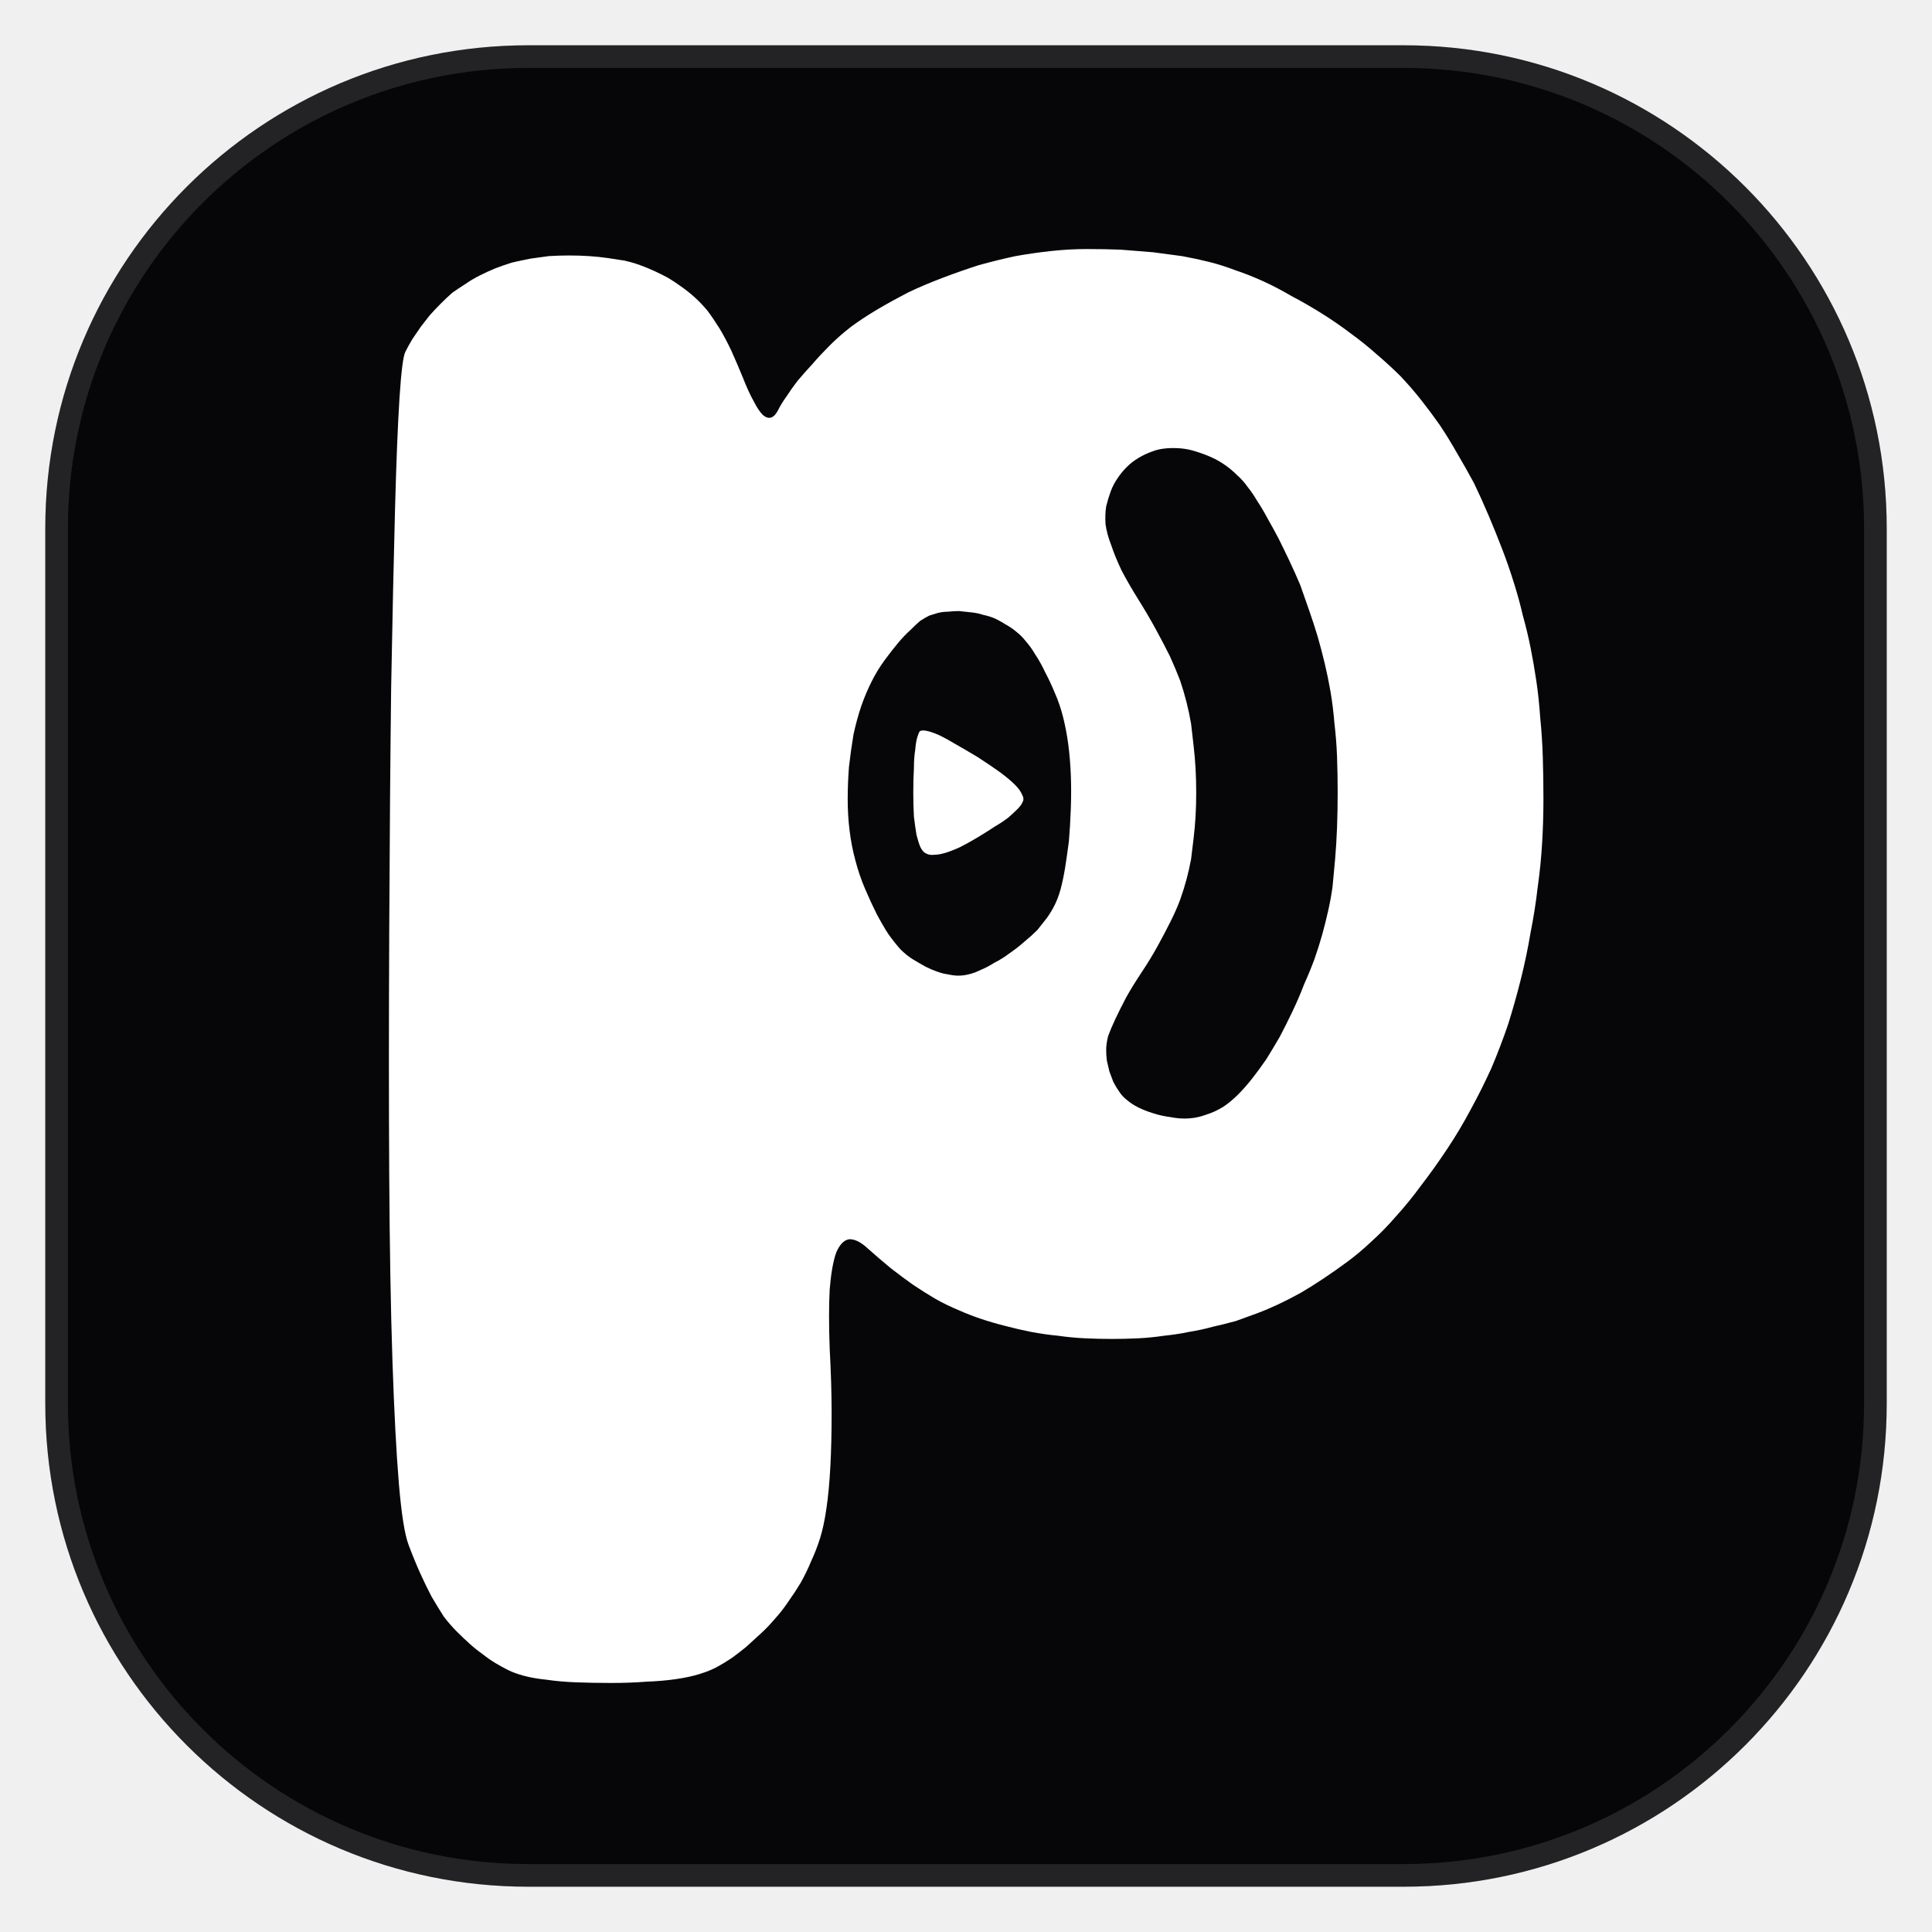
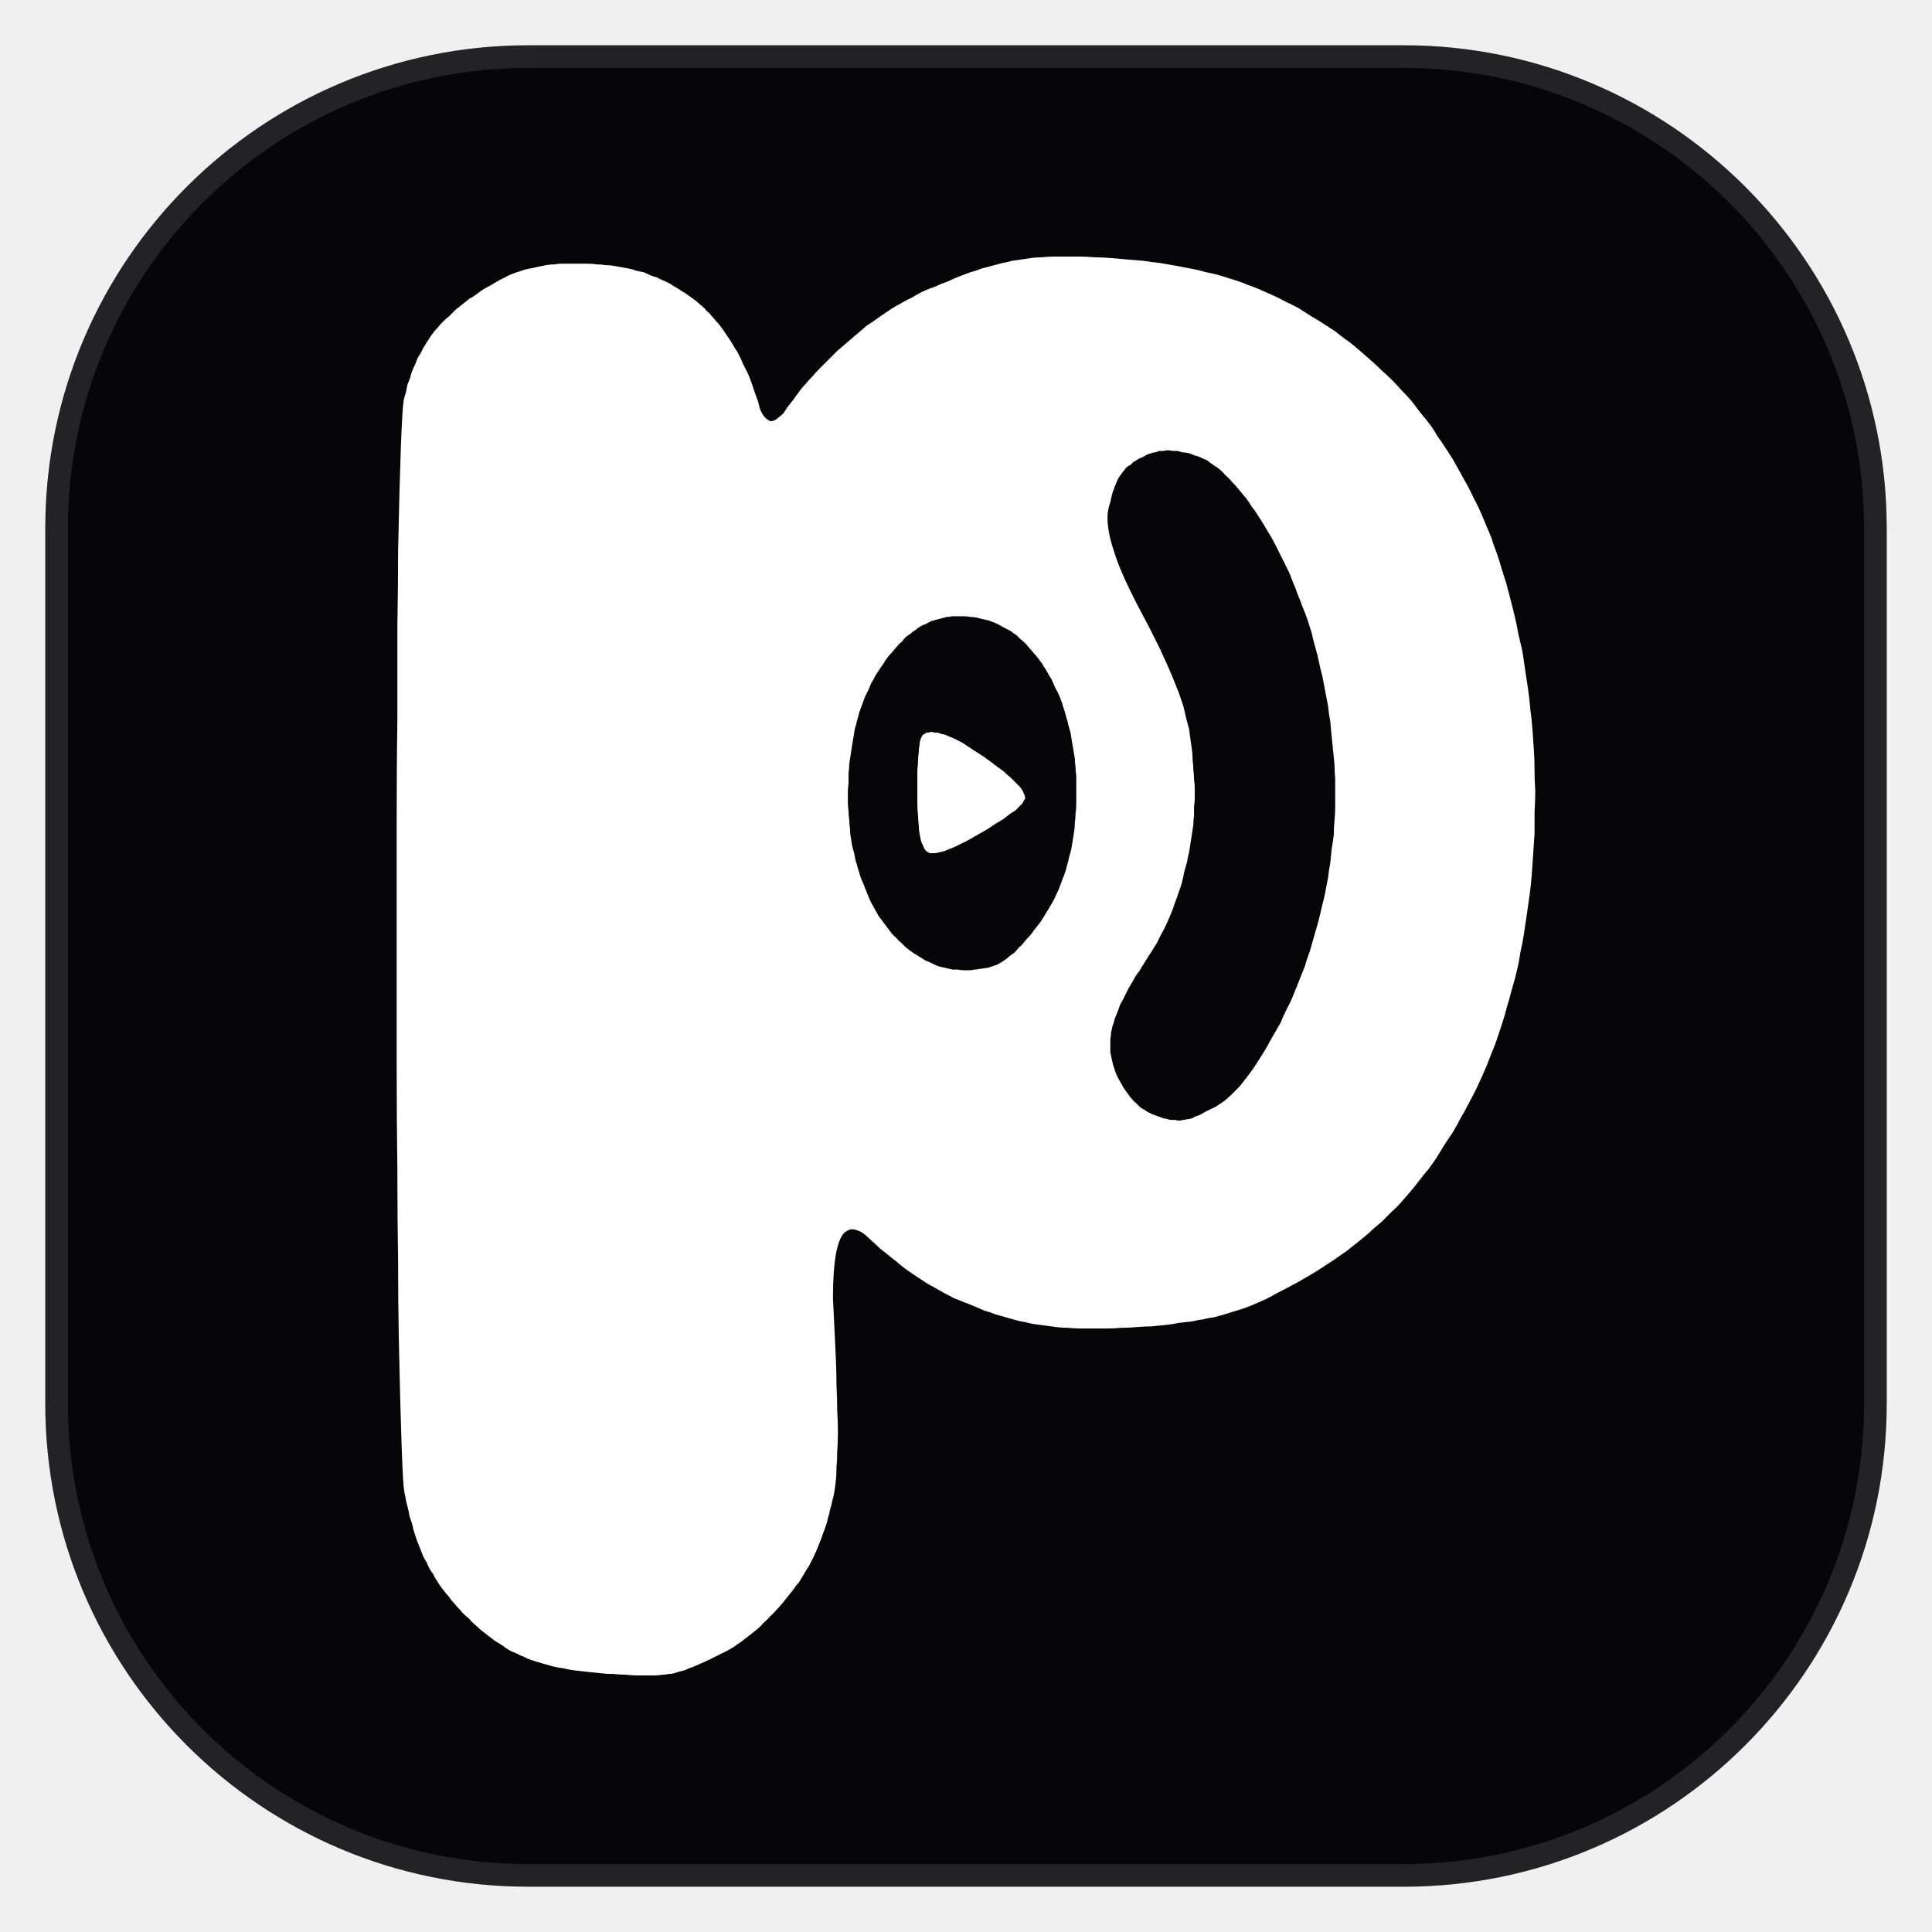
<svg xmlns="http://www.w3.org/2000/svg" viewBox="0 0 256 256" fill="none">
  <rect x="6" y="6" width="244" height="244" rx="64" fill="#060608" />
  <rect x="7.5" y="7.5" width="241" height="241" rx="62.5" stroke="#FFFFFF" stroke-opacity="0.12" stroke-width="3" />
-   <g transform="translate(51.49, 33.00) scale(0.85202)">
-     <path d="M103.1 0.3Q105.9 0 108.6 0Q111.4 0 113.9 0.1Q116.5 0.3 118.9 0.5Q121.2 0.8 123.4 1.1Q125.6 1.5 127.6 2Q129.6 2.5 131.7 3.3Q133.8 4 136 5Q138.2 6 140.4 7.3Q142.7 8.5 145.1 10Q147.5 11.5 149.6 13.1Q151.8 14.7 153.7 16.4Q155.7 18.1 157.4 19.8Q159.1 21.6 160.6 23.5Q162.1 25.4 163.5 27.4Q164.9 29.5 166.2 31.8Q167.5 34 168.8 36.4Q170 38.9 171.1 41.5Q172.2 44.1 173.2 46.7Q174.2 49.3 175 51.9Q175.8 54.4 176.4 57Q177.1 59.5 177.6 62Q178.1 64.5 178.5 67.2Q178.9 69.9 179.1 72.9Q179.4 75.8 179.5 79Q179.6 82.1 179.6 85.5Q179.6 88.9 179.4 92.3Q179.2 95.8 178.7 99.3Q178.3 102.8 177.6 106.3Q177 109.9 176.1 113.5Q175.2 117.1 174.1 120.6Q172.9 124.1 171.5 127.4Q170 130.7 168.3 133.8Q166.6 137 164.6 140Q162.6 143 160.6 145.6Q158.7 148.2 156.7 150.4Q154.8 152.6 152.9 154.3Q151 156.1 149.1 157.5Q147.2 158.9 145.4 160.1Q143.6 161.3 141.9 162.3Q140.1 163.3 138.4 164.1Q136.7 164.9 135.1 165.5Q133.5 166.1 131.8 166.7Q130 167.2 128.2 167.6Q126.4 168.1 124.5 168.4Q122.6 168.8 120.6 169Q118.6 169.3 116.6 169.4Q114.5 169.5 112.5 169.5Q110.4 169.5 108.3 169.4Q106.2 169.3 104.1 169Q102 168.8 99.9 168.4Q97.9 168 96 167.5Q94 167 92.2 166.4Q90.4 165.8 88.6 165Q86.9 164.3 85.1 163.3Q83.4 162.3 81.6 161.1Q79.9 159.9 78.1 158.5Q76.4 157.1 74.6 155.5Q72.9 153.9 71.6 154Q70.4 154.2 69.6 156.1Q68.9 158.1 68.6 161.8Q68.4 165.5 68.6 171Q68.9 176.5 68.9 181.1Q68.9 185.7 68.7 189.4Q68.5 193.1 68.1 195.8Q67.7 198.6 67.1 200.5Q66.5 202.4 65.7 204.1Q65 205.8 64.1 207.4Q63.2 208.9 62.2 210.3Q61.2 211.8 60.1 213Q59 214.3 57.9 215.3Q56.7 216.4 55.6 217.4Q54.5 218.3 53.4 219.1Q52.2 219.9 51.1 220.5Q50 221.1 48.4 221.6Q46.8 222.1 44.7 222.4Q42.7 222.7 40.1 222.8Q37.6 223 34.6 223Q31.6 223 29.1 222.9Q26.6 222.8 24.6 222.5Q22.6 222.3 21.1 221.9Q19.6 221.5 18.6 221Q17.6 220.5 16.6 219.9Q15.6 219.3 14.6 218.5Q13.6 217.8 12.6 216.9Q11.6 216 10.6 215Q9.6 214 8.6 212.7Q7.7 211.3 6.7 209.6Q5.8 207.9 4.9 205.9Q4 203.9 3.1 201.5Q2.2 199.1 1.6 192Q1 184.8 0.6 172.9Q0.2 160.9 0.1 144.2Q0 127.5 0.1 106Q0.2 84.5 0.4 68.1Q0.7 51.8 1 40.5Q1.3 29.3 1.7 23.1Q2.1 17 2.6 16Q3.1 15 3.7 14Q4.3 13.1 5 12.1Q5.7 11.2 6.4 10.3Q7.2 9.4 8.1 8.5Q9 7.6 9.9 6.8Q10.9 6.1 12 5.4Q13 4.7 14.2 4.1Q15.4 3.5 16.6 3Q17.9 2.5 19.2 2.1Q20.5 1.8 22 1.5Q23.4 1.3 24.9 1.1Q26.5 1 28.1 1Q29.7 1 31.2 1.1Q32.7 1.2 34.1 1.4Q35.5 1.6 36.7 1.8Q38 2.1 39.1 2.5Q40.2 2.9 41.3 3.4Q42.4 3.9 43.5 4.5Q44.5 5.1 45.6 5.9Q46.6 6.6 47.6 7.5Q48.6 8.4 49.6 9.6Q50.5 10.8 51.5 12.4Q52.4 13.9 53.3 15.8Q54.2 17.8 55.1 20Q56 22.3 56.8 23.7Q57.5 25.1 58.2 25.8Q58.9 26.4 59.5 26.2Q60.1 26 60.6 25Q61.1 24 61.9 22.9Q62.6 21.8 63.6 20.5Q64.6 19.3 65.9 17.9Q67.1 16.5 68.6 15Q70.1 13.5 71.9 12.1Q73.8 10.7 76 9.4Q78.2 8.1 80.7 6.8Q83.2 5.6 86.1 4.5Q89 3.4 91.8 2.5Q94.7 1.7 97.5 1.1Q100.3 0.6 103.1 0.3ZM118.7 31.5Q117.6 31.9 116.6 32.5Q115.6 33.1 114.8 33.9Q114 34.7 113.4 35.6Q112.7 36.6 112.3 37.7Q111.9 38.8 111.6 40Q111.4 41.3 111.5 42.8Q111.7 44.3 112.4 46.1Q113 47.9 114 50Q115.1 52.1 116.6 54.5Q118.1 56.9 119.3 59.1Q120.5 61.3 121.5 63.3Q122.4 65.3 123.1 67.1Q123.7 68.9 124.1 70.5Q124.5 72.1 124.8 73.8Q125 75.5 125.2 77.3Q125.4 79 125.5 80.8Q125.6 82.6 125.6 84.5Q125.6 86.4 125.5 88.2Q125.4 89.9 125.2 91.6Q125 93.3 124.8 94.9Q124.5 96.5 124.1 98Q123.7 99.5 123.1 101.2Q122.5 102.8 121.6 104.6Q120.7 106.4 119.6 108.4Q118.5 110.4 117.1 112.5Q115.7 114.6 114.7 116.4Q113.7 118.3 113 119.8Q112.3 121.3 111.9 122.4Q111.6 123.6 111.6 124.5Q111.6 125.4 111.7 126.2Q111.9 127.1 112.1 127.9Q112.4 128.7 112.7 129.5Q113.1 130.3 113.6 131Q114.1 131.8 114.9 132.4Q115.6 133 116.6 133.5Q117.6 134 118.9 134.4Q120.1 134.8 121.6 135Q123.1 135.3 124.5 135.2Q125.9 135.1 127.2 134.6Q128.5 134.2 129.8 133.4Q131 132.6 132.1 131.5Q133.2 130.4 134.3 129Q135.4 127.6 136.5 126Q137.5 124.4 138.6 122.5Q139.6 120.6 140.6 118.5Q141.6 116.4 142.4 114.3Q143.3 112.3 144 110.4Q144.7 108.4 145.2 106.6Q145.7 104.8 146.1 103Q146.5 101.3 146.8 99.2Q147 97.2 147.2 94.9Q147.4 92.6 147.5 90Q147.6 87.4 147.6 84.5Q147.6 81.6 147.5 78.9Q147.4 76.3 147.1 73.8Q146.9 71.3 146.5 68.9Q146.1 66.6 145.6 64.5Q145.1 62.4 144.5 60.3Q143.9 58.3 143.2 56.3Q142.5 54.3 141.8 52.3Q141 50.4 140.1 48.5Q139.2 46.6 138.4 45Q137.5 43.3 136.7 41.9Q135.9 40.4 135.1 39.2Q134.4 38 133.6 37Q132.9 36 132 35.2Q131.1 34.3 130.1 33.6Q129.1 32.9 128 32.4Q126.9 31.9 125.6 31.5Q124.4 31.1 123.2 31Q122 30.9 120.9 31Q119.7 31.1 118.7 31.5ZM85.4 56.6Q84.7 56.8 84.1 57Q83.5 57.3 82.7 57.8Q82 58.4 81.1 59.3Q80.2 60.1 79.2 61.3Q78.2 62.5 77.1 64Q76 65.5 75.1 67.3Q74.2 69.1 73.5 71.1Q72.8 73.2 72.3 75.5Q71.9 77.9 71.6 80.5Q71.4 83.1 71.4 85.6Q71.4 88.1 71.7 90.5Q72 92.9 72.6 95.1Q73.2 97.4 74.1 99.5Q75 101.6 75.9 103.4Q76.8 105.1 77.7 106.5Q78.7 107.9 79.6 108.9Q80.6 109.9 81.6 110.5Q82.6 111.1 83.5 111.6Q84.5 112.1 85.4 112.4Q86.2 112.7 87 112.8Q87.9 113 88.6 113Q89.4 113 90.2 112.8Q91.1 112.6 92.1 112.1Q93.1 111.7 94.2 111Q95.4 110.4 96.6 109.5Q97.9 108.6 98.9 107.7Q100 106.8 100.9 105.9Q101.7 104.9 102.4 104Q103.1 103 103.6 102Q104.1 101 104.5 99.6Q104.9 98.1 105.2 96.3Q105.5 94.4 105.8 92.1Q106 89.8 106.1 87Q106.2 84.3 106.1 81.8Q106 79.3 105.7 77Q105.4 74.8 104.9 72.8Q104.4 70.8 103.6 69Q102.9 67.3 102.1 65.8Q101.4 64.3 100.6 63.1Q99.9 61.9 99.1 61Q98.4 60.1 97.6 59.5Q96.9 58.9 96 58.4Q95.2 57.9 94.4 57.5Q93.5 57.1 92.5 56.9Q91.6 56.6 90.6 56.5Q89.6 56.4 88.7 56.3Q87.8 56.3 87 56.4Q86.2 56.4 85.4 56.6ZM88 76.9Q89.6 77.8 91.6 79Q93.6 80.3 95 81.3Q96.5 82.4 97.4 83.3Q98.2 84.1 98.5 84.8Q98.9 85.5 98.6 86Q98.4 86.5 97.8 87.1Q97.2 87.7 96.4 88.4Q95.5 89.1 94.3 89.8Q93.1 90.6 91.6 91.5Q90.1 92.4 88.9 93Q87.6 93.6 86.6 93.9Q85.6 94.2 84.9 94.2Q84.1 94.3 83.6 94Q83.1 93.8 82.7 93Q82.4 92.3 82.1 91.1Q81.9 89.9 81.7 88.3Q81.6 86.6 81.6 84.5Q81.6 82.4 81.7 80.7Q81.7 79.1 81.9 77.9Q82 76.7 82.2 76Q82.4 75.3 82.6 75Q82.9 74.8 83.5 74.9Q84.2 75 85.4 75.5Q86.5 76 88 76.9Z" fill="#FFFFFF" fill-rule="evenodd" />
+   <g transform="translate(52.56, 34.00) scale(0.94)">
+     <path d="M100.6 0.2Q101.7 0.3 102.9 0.4Q104.1 0.5 105.3 0.6Q106.5 0.8 107.6 0.9Q108.8 1.1 109.9 1.3Q111 1.5 112 1.7Q113.1 1.9 114.1 2.2Q115.2 2.4 116.2 2.7Q117.2 3 118.1 3.3Q119.1 3.6 120 4Q120.9 4.3 121.8 4.7Q122.7 5.1 123.6 5.5Q124.5 5.9 125.4 6.4Q126.3 6.8 127.2 7.3Q128 7.8 128.9 8.4Q129.8 8.9 130.7 9.5Q131.5 10 132.4 10.6Q133.2 11.3 134.1 11.9Q134.9 12.5 135.7 13.2Q136.5 13.9 137.3 14.6Q138.1 15.3 138.8 16Q139.6 16.7 140.3 17.4Q141 18.1 141.7 18.9Q142.4 19.6 143.1 20.4Q143.7 21.2 144.3 22Q145 22.8 145.6 23.6Q146.2 24.4 146.7 25.3Q147.3 26.1 147.8 26.9Q148.4 27.8 148.9 28.6Q149.4 29.5 149.9 30.4Q150.4 31.3 150.9 32.2Q151.4 33.1 151.8 34Q152.3 34.9 152.7 35.8Q153.1 36.7 153.5 37.7Q153.9 38.6 154.3 39.6Q154.6 40.6 155 41.6Q155.4 42.7 155.7 43.8Q156 44.8 156.4 46Q156.7 47.1 157 48.3Q157.3 49.4 157.6 50.7Q157.9 51.9 158.1 53.1Q158.4 54.4 158.7 55.7Q158.9 57 159.1 58.4Q159.3 59.7 159.5 61.1Q159.7 62.4 159.8 63.8Q160 65.2 160.1 66.6Q160.2 68 160.3 69.5Q160.4 70.9 160.4 72.4Q160.4 73.8 160.5 75.3Q160.5 76.8 160.4 78.3Q160.4 79.8 160.4 81.3Q160.3 82.8 160.2 84.3Q160.1 85.7 160 87.2Q159.9 88.6 159.7 90Q159.5 91.4 159.3 92.8Q159.1 94.1 158.9 95.5Q158.7 96.8 158.4 98.1Q158.2 99.5 157.9 100.7Q157.6 102 157.2 103.3Q156.9 104.5 156.5 105.8Q156.2 107 155.8 108.2Q155.4 109.4 155 110.6Q154.6 111.7 154.1 112.9Q153.7 114 153.2 115.1Q152.7 116.2 152.2 117.3Q151.7 118.3 151.1 119.4Q150.6 120.4 150 121.4Q149.5 122.4 148.9 123.4Q148.3 124.3 147.7 125.2Q147.1 126.2 146.6 127Q146 127.9 145.4 128.7Q144.7 129.5 144.1 130.3Q143.5 131.1 142.9 131.8Q142.2 132.6 141.6 133.3Q141 134 140.3 134.6Q139.6 135.3 138.9 136Q138.2 136.6 137.5 137.2Q136.8 137.9 136 138.5Q135.3 139.1 134.5 139.7Q133.8 140.3 133 140.8Q132.2 141.4 131.4 141.9Q130.5 142.5 129.7 143Q128.9 143.5 128 144Q127.2 144.5 126.4 144.9Q125.7 145.3 124.9 145.7Q124.1 146.1 123.4 146.5Q122.7 146.9 122 147.2Q121.3 147.5 120.6 147.8Q119.9 148.1 119.3 148.3Q118.6 148.5 118 148.7Q117.4 148.9 116.7 149.1Q116 149.3 115.3 149.5Q114.5 149.6 113.7 149.8Q113 149.9 112.1 150.1Q111.2 150.2 110.3 150.3Q109.4 150.5 108.4 150.6Q107.5 150.7 106.4 150.8Q105.4 150.8 104.3 150.9Q103.2 151 102.2 151Q101.1 151.1 100.1 151.1Q99.2 151.1 98.2 151.1Q97.3 151.1 96.4 151.1Q95.5 151.1 94.6 151Q93.8 151 93 150.9Q92.2 150.8 91.5 150.7Q90.7 150.6 90 150.5Q89.3 150.4 88.6 150.2Q87.9 150.1 87.2 149.9Q86.5 149.7 85.8 149.5Q85.1 149.3 84.4 149.1Q83.7 148.8 82.9 148.6Q82.2 148.3 81.5 148Q80.8 147.7 80 147.4Q79.3 147.1 78.5 146.8Q77.8 146.4 77 146Q76.3 145.6 75.6 145.2Q74.8 144.8 74.1 144.3Q73.3 143.8 72.6 143.3Q71.8 142.8 71.1 142.2Q70.4 141.6 69.6 141Q68.9 140.4 68.1 139.8Q67.4 139.1 66.6 138.4Q65.9 137.7 65.3 137.4Q64.6 137.1 64.1 137.1Q63.6 137.2 63.1 137.6Q62.7 138 62.4 138.8Q62.1 139.6 61.9 140.7Q61.7 141.9 61.6 143.4Q61.5 144.9 61.5 146.8Q61.6 148.7 61.7 150.9Q61.8 153.2 61.9 155.2Q62 157.3 62 159.1Q62.1 161 62.1 162.6Q62.2 164.3 62.2 165.7Q62.2 167.2 62.1 168.4Q62.1 169.7 62 170.7Q62 171.8 61.9 172.6Q61.8 173.5 61.7 174.1Q61.6 174.8 61.4 175.4Q61.3 176 61.1 176.6Q61 177.2 60.8 177.8Q60.7 178.4 60.5 178.9Q60.3 179.5 60.1 180Q59.9 180.6 59.7 181.1Q59.5 181.6 59.3 182.1Q59.1 182.6 58.9 183Q58.7 183.5 58.4 184Q58.2 184.5 57.9 184.9Q57.6 185.4 57.3 185.9Q57 186.4 56.7 186.9Q56.3 187.3 56 187.8Q55.6 188.3 55.2 188.8Q54.8 189.3 54.4 189.8Q54 190.3 53.5 190.8Q53.1 191.3 52.6 191.7Q52.2 192.2 51.7 192.6Q51.3 193.1 50.8 193.5Q50.3 193.9 49.8 194.3Q49.3 194.7 48.9 195Q48.4 195.4 47.9 195.7Q47.4 196.1 46.8 196.4Q46.3 196.7 45.8 196.9Q45.3 197.2 44.8 197.4Q44.3 197.7 43.8 197.9Q43.4 198.1 42.9 198.3Q42.5 198.5 42 198.7Q41.6 198.9 41.2 199Q40.8 199.2 40.5 199.3Q40.1 199.4 39.7 199.5Q39.4 199.6 39.1 199.7Q38.7 199.8 38.3 199.8Q37.9 199.9 37.5 199.9Q37 200 36.4 200Q35.8 200 35.2 200Q34.6 200 33.8 200Q33.1 200 32.3 199.9Q31.5 199.9 30.6 199.8Q29.7 199.8 28.8 199.7Q27.8 199.6 26.9 199.5Q26 199.4 25.1 199.3Q24.3 199.2 23.5 199Q22.7 198.9 21.9 198.7Q21.2 198.5 20.5 198.3Q19.8 198.1 19.2 197.9Q18.5 197.7 18 197.4Q17.4 197.2 16.9 196.9Q16.3 196.7 15.8 196.4Q15.3 196.1 14.8 195.7Q14.3 195.4 13.8 195.1Q13.4 194.8 12.9 194.4Q12.4 194 12 193.7Q11.5 193.3 11.1 192.9Q10.6 192.5 10.2 192Q9.7 191.6 9.3 191.2Q8.9 190.7 8.5 190.3Q8.1 189.8 7.7 189.4Q7.4 188.9 7 188.5Q6.7 188.1 6.3 187.6Q6 187.2 5.7 186.7Q5.4 186.3 5.2 185.8Q4.9 185.4 4.6 184.9Q4.4 184.5 4.2 184Q3.9 183.6 3.7 183.1Q3.5 182.6 3.3 182.1Q3.1 181.6 2.9 181.1Q2.7 180.5 2.5 179.9Q2.3 179.3 2.2 178.7Q2 178.1 1.8 177.5Q1.7 176.8 1.5 176.1Q1.3 175.4 1.2 174.7Q1 174 0.9 172.2Q0.8 170.5 0.7 167.7Q0.6 164.9 0.5 161.1Q0.4 157.2 0.3 152.4Q0.2 147.5 0.2 141.6Q0.1 135.7 0.1 128.7Q0 121.8 0 113.8Q0 105.8 0 96.8Q0 87.8 0 79.8Q0 71.8 0.1 64.9Q0.1 58 0.1 52.2Q0.2 46.3 0.2 41.5Q0.3 36.8 0.4 33Q0.5 29.3 0.6 26.6Q0.7 24 0.8 22.4Q0.9 20.8 1 20.2Q1.1 19.7 1.3 19.2Q1.4 18.6 1.5 18.1Q1.7 17.6 1.9 17.1Q2 16.6 2.2 16.1Q2.4 15.6 2.6 15.2Q2.8 14.7 3 14.2Q3.3 13.8 3.5 13.4Q3.7 12.9 4 12.5Q4.2 12.1 4.5 11.7Q4.8 11.2 5.1 10.8Q5.4 10.4 5.8 10Q6.1 9.6 6.5 9.2Q6.9 8.8 7.4 8.4Q7.8 8 8.3 7.5Q8.8 7.1 9.3 6.7Q9.8 6.3 10.3 5.9Q10.9 5.6 11.4 5.2Q11.9 4.8 12.4 4.5Q13 4.2 13.5 3.9Q14 3.6 14.5 3.3Q15 3.1 15.5 2.8Q15.9 2.6 16.4 2.4Q16.9 2.2 17.3 2.1Q17.8 1.9 18.2 1.8Q18.7 1.7 19.2 1.6Q19.6 1.5 20.1 1.4Q20.6 1.3 21.1 1.2Q21.7 1.1 22.2 1.1Q22.8 1 23.3 1Q23.9 1 24.5 1Q25.1 1 25.7 1Q26.3 1 27 1Q27.6 1 28.2 1.1Q28.9 1.1 29.4 1.2Q30 1.2 30.6 1.3Q31.2 1.4 31.7 1.5Q32.3 1.6 32.8 1.7Q33.3 1.8 33.8 2Q34.3 2.1 34.8 2.2Q35.3 2.4 35.7 2.6Q36.1 2.8 36.6 2.9Q37 3.1 37.4 3.3Q37.9 3.5 38.3 3.7Q38.7 3.9 39.1 4.2Q39.5 4.4 39.8 4.6Q40.2 4.9 40.6 5.1Q41 5.4 41.3 5.6Q41.7 5.9 42 6.1Q42.4 6.4 42.7 6.7Q43.1 7 43.4 7.3Q43.7 7.7 44.1 8Q44.4 8.4 44.7 8.7Q45 9.1 45.4 9.5Q45.7 9.9 46 10.3Q46.3 10.7 46.6 11.2Q46.9 11.6 47.2 12.1Q47.5 12.6 47.8 13.1Q48.1 13.5 48.3 14Q48.6 14.5 48.8 15.1Q49.1 15.6 49.3 16.1Q49.6 16.6 49.8 17.2Q50 17.7 50.2 18.3Q50.4 18.9 50.6 19.5Q50.8 20 51 20.6Q51.1 21.2 51.3 21.7Q51.5 22.1 51.7 22.4Q52 22.8 52.2 22.9Q52.4 23.1 52.7 23.2Q53 23.2 53.2 23.1Q53.5 23 53.8 22.7Q54.1 22.5 54.5 22.1Q54.8 21.7 55.1 21.2Q55.5 20.7 55.9 20.2Q56.3 19.6 56.7 19.1Q57.1 18.5 57.6 18Q58.1 17.4 58.6 16.9Q59.1 16.3 59.7 15.7Q60.3 15.1 60.9 14.5Q61.5 13.9 62.1 13.3Q62.8 12.7 63.5 12.1Q64.2 11.5 64.9 10.9Q65.6 10.3 66.3 9.7Q67.1 9.2 67.8 8.7Q68.6 8.1 69.4 7.6Q70.1 7.1 70.9 6.7Q71.7 6.2 72.6 5.8Q73.4 5.3 74.2 4.9Q75.1 4.5 76 4.2Q76.8 3.8 77.7 3.5Q78.5 3.1 79.3 2.8Q80.1 2.5 80.9 2.2Q81.7 2 82.4 1.7Q83.2 1.5 83.9 1.3Q84.7 1.1 85.4 0.9Q86.1 0.8 86.7 0.6Q87.4 0.5 88.1 0.4Q88.7 0.3 89.4 0.2Q90.1 0.1 90.9 0.1Q91.7 0 92.6 0Q93.4 0 94.3 0Q95.3 0 96.3 0Q97.3 0 98.4 0.1Q99.4 0.1 100.6 0.2ZM107.5 27.4Q107.2 27.5 106.9 27.6Q106.6 27.6 106.4 27.7Q106.1 27.8 105.8 27.9Q105.6 28 105.3 28.2Q105.1 28.3 104.8 28.4Q104.6 28.5 104.3 28.7Q104.1 28.8 103.8 29Q103.6 29.2 103.4 29.4Q103.1 29.5 102.9 29.7Q102.7 29.9 102.5 30.2Q102.3 30.4 102.1 30.7Q101.9 31 101.7 31.3Q101.5 31.7 101.4 32Q101.2 32.4 101.1 32.8Q100.9 33.2 100.8 33.7Q100.7 34.1 100.6 34.6Q100.4 35.2 100.3 35.7Q100.2 36.2 100.2 36.9Q100.2 37.5 100.3 38.2Q100.4 39 100.6 39.8Q100.8 40.6 101.1 41.5Q101.4 42.5 101.8 43.5Q102.2 44.5 102.7 45.6Q103.2 46.7 103.8 47.9Q104.4 49.1 105.1 50.4Q105.8 51.7 106.4 52.9Q107 54.1 107.6 55.3Q108.1 56.4 108.6 57.5Q109.1 58.6 109.5 59.6Q109.9 60.6 110.3 61.6Q110.6 62.5 110.9 63.4Q111.1 64.3 111.3 65.1Q111.5 65.9 111.7 66.6Q111.8 67.4 111.9 68.1Q112 68.8 112.1 69.5Q112.2 70.3 112.2 71Q112.3 71.7 112.3 72.3Q112.4 73 112.4 73.7Q112.5 74.3 112.5 75Q112.5 75.7 112.5 76.3Q112.5 76.9 112.4 77.5Q112.4 78.2 112.4 78.8Q112.3 79.4 112.3 80.1Q112.2 80.7 112.1 81.4Q112 82 111.9 82.7Q111.8 83.4 111.7 84Q111.5 84.7 111.4 85.4Q111.2 86.1 111 86.8Q110.9 87.5 110.7 88.2Q110.5 89 110.2 89.7Q110 90.4 109.7 91.1Q109.5 91.8 109.2 92.5Q108.9 93.2 108.6 93.9Q108.3 94.6 107.9 95.3Q107.5 96 107.2 96.7Q106.8 97.3 106.4 98Q105.9 98.7 105.5 99.4Q105.1 100 104.7 100.7Q104.2 101.3 103.9 101.9Q103.5 102.6 103.2 103.1Q102.9 103.7 102.6 104.3Q102.3 104.9 102 105.4Q101.8 106 101.6 106.5Q101.4 107 101.2 107.5Q101.1 108 100.9 108.5Q100.8 108.9 100.7 109.4Q100.7 109.9 100.6 110.3Q100.6 110.8 100.6 111.3Q100.6 111.7 100.6 112.2Q100.7 112.7 100.8 113.1Q100.9 113.6 101 114Q101.2 114.5 101.3 114.9Q101.5 115.4 101.7 115.8Q102 116.3 102.2 116.7Q102.4 117.1 102.7 117.5Q102.9 117.8 103.2 118.2Q103.4 118.5 103.7 118.8Q103.9 119.1 104.2 119.3Q104.5 119.6 104.7 119.8Q105 120.1 105.3 120.2Q105.6 120.4 105.9 120.6Q106.2 120.7 106.5 120.9Q106.8 121 107.1 121.1Q107.4 121.2 107.6 121.3Q107.9 121.4 108.2 121.5Q108.5 121.5 108.7 121.6Q109 121.7 109.2 121.7Q109.5 121.7 109.8 121.7Q110 121.8 110.3 121.8Q110.5 121.8 110.8 121.7Q111.1 121.7 111.4 121.6Q111.7 121.6 112 121.5Q112.3 121.4 112.6 121.2Q113 121.1 113.4 120.9Q113.7 120.7 114.1 120.5Q114.5 120.3 114.9 120.1Q115.4 119.9 115.8 119.6Q116.3 119.3 116.7 119Q117.2 118.6 117.6 118.2Q118.1 117.7 118.6 117.2Q119.1 116.7 119.5 116.1Q120 115.5 120.5 114.8Q121 114.1 121.5 113.3Q122 112.5 122.5 111.7Q123 110.8 123.5 109.9Q124.1 108.9 124.6 108Q125 107 125.5 106Q126 105.1 126.4 104.1Q126.8 103.1 127.2 102.1Q127.6 101.1 128 100.1Q128.3 99 128.7 98Q129 97 129.3 95.9Q129.6 94.9 129.9 93.8Q130.2 92.7 130.4 91.7Q130.7 90.6 130.9 89.6Q131.1 88.5 131.3 87.5Q131.4 86.5 131.6 85.5Q131.7 84.5 131.8 83.5Q132 82.4 132.1 81.5Q132.1 80.5 132.2 79.5Q132.3 78.5 132.3 77.5Q132.3 76.6 132.3 75.6Q132.3 74.6 132.3 73.6Q132.2 72.6 132.2 71.6Q132.1 70.6 132 69.6Q131.9 68.6 131.8 67.6Q131.7 66.5 131.6 65.5Q131.4 64.5 131.3 63.4Q131.1 62.3 130.9 61.3Q130.7 60.2 130.5 59.2Q130.2 58.1 130 57.1Q129.8 56.1 129.5 55.1Q129.2 54.1 129 53.1Q128.7 52.2 128.4 51.2Q128.1 50.3 127.7 49.4Q127.4 48.5 127 47.6Q126.7 46.7 126.3 45.8Q126 44.9 125.6 44.1Q125.2 43.3 124.8 42.5Q124.4 41.7 124 40.9Q123.6 40.1 123.2 39.4Q122.7 38.6 122.3 37.9Q121.9 37.2 121.4 36.5Q121 35.8 120.5 35.2Q120.1 34.5 119.6 33.9Q119.1 33.3 118.6 32.7Q118.2 32.2 117.7 31.7Q117.3 31.2 116.8 30.8Q116.4 30.3 115.9 29.9Q115.5 29.6 115 29.3Q114.6 29 114.2 28.7Q113.7 28.5 113.3 28.3Q112.9 28.1 112.4 28Q112 27.8 111.6 27.7Q111.2 27.6 110.8 27.6Q110.4 27.5 110.1 27.4Q109.7 27.4 109.4 27.4Q109 27.3 108.7 27.3Q108.4 27.3 108.1 27.4Q107.7 27.4 107.5 27.4ZM75.3 51.4Q74.9 51.6 74.6 51.8Q74.2 51.9 73.9 52.1Q73.5 52.3 73.2 52.6Q72.8 52.8 72.5 53.1Q72.2 53.3 71.8 53.6Q71.5 53.9 71.2 54.3Q70.8 54.6 70.5 55Q70.2 55.3 69.9 55.7Q69.5 56.1 69.2 56.5Q68.9 56.9 68.6 57.4Q68.3 57.8 68 58.3Q67.7 58.7 67.4 59.2Q67.2 59.7 66.9 60.1Q66.7 60.6 66.5 61.1Q66.2 61.6 66 62.1Q65.8 62.6 65.6 63.2Q65.4 63.7 65.2 64.3Q65.1 64.8 64.9 65.4Q64.8 65.9 64.6 66.5Q64.5 67.1 64.4 67.7Q64.3 68.3 64.2 68.9Q64.1 69.5 64 70.2Q63.9 70.8 63.8 71.5Q63.8 72.1 63.7 72.8Q63.7 73.5 63.7 74.2Q63.6 74.9 63.6 75.5Q63.6 76.2 63.6 76.9Q63.6 77.5 63.7 78.2Q63.7 78.8 63.8 79.4Q63.8 80 63.9 80.6Q63.9 81.2 64 81.8Q64.1 82.4 64.2 83Q64.3 83.5 64.5 84.1Q64.6 84.6 64.7 85.2Q64.9 85.7 65 86.2Q65.2 86.7 65.3 87.2Q65.5 87.8 65.7 88.2Q65.9 88.7 66.1 89.2Q66.3 89.7 66.5 90.2Q66.7 90.7 66.9 91.1Q67.2 91.6 67.4 92Q67.7 92.5 67.9 92.9Q68.2 93.3 68.5 93.7Q68.8 94.1 69.1 94.5Q69.4 94.9 69.7 95.3Q70 95.7 70.4 96Q70.7 96.4 71.1 96.7Q71.4 97 71.8 97.4Q72.2 97.7 72.6 98Q73 98.3 73.4 98.5Q73.8 98.8 74.2 99Q74.6 99.3 75 99.4Q75.4 99.6 75.8 99.8Q76.2 100 76.6 100.1Q77 100.2 77.5 100.3Q77.9 100.4 78.3 100.5Q78.7 100.5 79.1 100.5Q79.5 100.6 80 100.6Q80.4 100.6 80.7 100.6Q81.1 100.6 81.5 100.5Q81.9 100.5 82.2 100.4Q82.5 100.4 82.9 100.3Q83.2 100.3 83.5 100.2Q83.8 100.1 84.1 100Q84.4 99.9 84.7 99.8Q85 99.6 85.2 99.5Q85.5 99.3 85.8 99.1Q86.1 98.9 86.4 98.6Q86.7 98.4 87.1 98.1Q87.4 97.8 87.7 97.4Q88.1 97.1 88.4 96.7Q88.7 96.3 89.1 95.9Q89.5 95.5 89.8 95Q90.2 94.5 90.6 94Q90.9 93.6 91.2 93.1Q91.5 92.6 91.8 92.1Q92.1 91.6 92.4 91.1Q92.7 90.6 92.9 90.1Q93.2 89.5 93.4 89Q93.6 88.5 93.8 87.9Q94 87.4 94.2 86.9Q94.4 86.3 94.5 85.8Q94.7 85.2 94.8 84.6Q95 84 95.1 83.5Q95.2 82.9 95.3 82.3Q95.4 81.6 95.5 81Q95.6 80.4 95.6 79.8Q95.7 79.1 95.7 78.5Q95.8 77.8 95.8 77.1Q95.8 76.5 95.8 75.8Q95.8 75.2 95.8 74.5Q95.8 73.9 95.8 73.2Q95.7 72.6 95.7 72Q95.6 71.4 95.6 70.8Q95.5 70.2 95.4 69.6Q95.3 69 95.2 68.4Q95.1 67.8 95 67.2Q94.9 66.7 94.7 66.1Q94.6 65.5 94.4 65Q94.3 64.5 94.1 63.9Q93.9 63.4 93.8 62.9Q93.6 62.4 93.4 61.9Q93.2 61.4 92.9 60.9Q92.7 60.5 92.5 60Q92.3 59.5 92 59.1Q91.8 58.7 91.5 58.2Q91.2 57.8 91 57.4Q90.7 57 90.4 56.6Q90.1 56.2 89.8 55.9Q89.5 55.5 89.2 55.2Q88.9 54.8 88.6 54.5Q88.3 54.2 87.9 53.9Q87.6 53.6 87.3 53.3Q86.9 53.1 86.6 52.8Q86.2 52.6 85.8 52.4Q85.4 52.2 85.1 52Q84.7 51.8 84.3 51.6Q83.9 51.5 83.5 51.3Q83.1 51.2 82.6 51.1Q82.2 51 81.8 50.9Q81.4 50.8 80.9 50.8Q80.5 50.7 80 50.7Q79.6 50.7 79.2 50.7Q78.8 50.7 78.3 50.7Q77.9 50.8 77.5 50.8Q77.1 50.9 76.8 51Q76.4 51.1 76 51.2Q75.6 51.3 75.3 51.4ZM76.8 67.3Q77 67.3 77.3 67.4Q77.6 67.5 78 67.7Q78.3 67.8 78.7 68Q79.1 68.2 79.5 68.4Q79.9 68.6 80.3 68.9Q80.8 69.2 81.2 69.5Q81.7 69.8 82.3 70.2Q82.8 70.5 83.3 70.9Q83.9 71.3 84.5 71.8Q85.1 72.2 85.6 72.6Q86.1 73.1 86.5 73.4Q86.9 73.8 87.3 74.2Q87.6 74.5 87.9 74.8Q88.1 75.1 88.3 75.4Q88.4 75.7 88.5 75.9Q88.6 76.2 88.6 76.4Q88.5 76.6 88.4 76.7Q88.3 76.9 88.2 77.1Q88 77.3 87.7 77.6Q87.5 77.8 87.2 78.1Q86.8 78.3 86.4 78.6Q86 78.9 85.5 79.3Q85 79.6 84.5 79.9Q83.9 80.3 83.3 80.7Q82.6 81.1 81.9 81.5Q81.2 81.9 80.5 82.3Q79.9 82.6 79.3 82.9Q78.7 83.2 78.2 83.4Q77.7 83.6 77.2 83.8Q76.8 83.9 76.4 84Q76 84.1 75.7 84.1Q75.4 84.1 75.2 84.1Q74.9 84 74.8 83.9Q74.6 83.8 74.4 83.5Q74.3 83.3 74.2 83Q74 82.7 73.9 82.3Q73.8 81.8 73.7 81.3Q73.6 80.8 73.6 80.2Q73.5 79.5 73.5 78.8Q73.4 78.1 73.4 77.3Q73.4 76.5 73.4 75.6Q73.4 74.6 73.4 73.8Q73.4 73 73.4 72.3Q73.5 71.6 73.5 71Q73.5 70.4 73.6 69.9Q73.6 69.3 73.7 68.9Q73.7 68.5 73.8 68.2Q73.9 67.9 74 67.7Q74.1 67.5 74.2 67.4Q74.3 67.3 74.4 67.3Q74.5 67.2 74.7 67.1Q74.8 67.1 75 67.1Q75.2 67 75.4 67Q75.6 67 75.8 67.1Q76 67.1 76.3 67.1Q76.5 67.2 76.8 67.3Z" fill="#FFFFFF" fill-rule="evenodd" />
  </g>
</svg>
